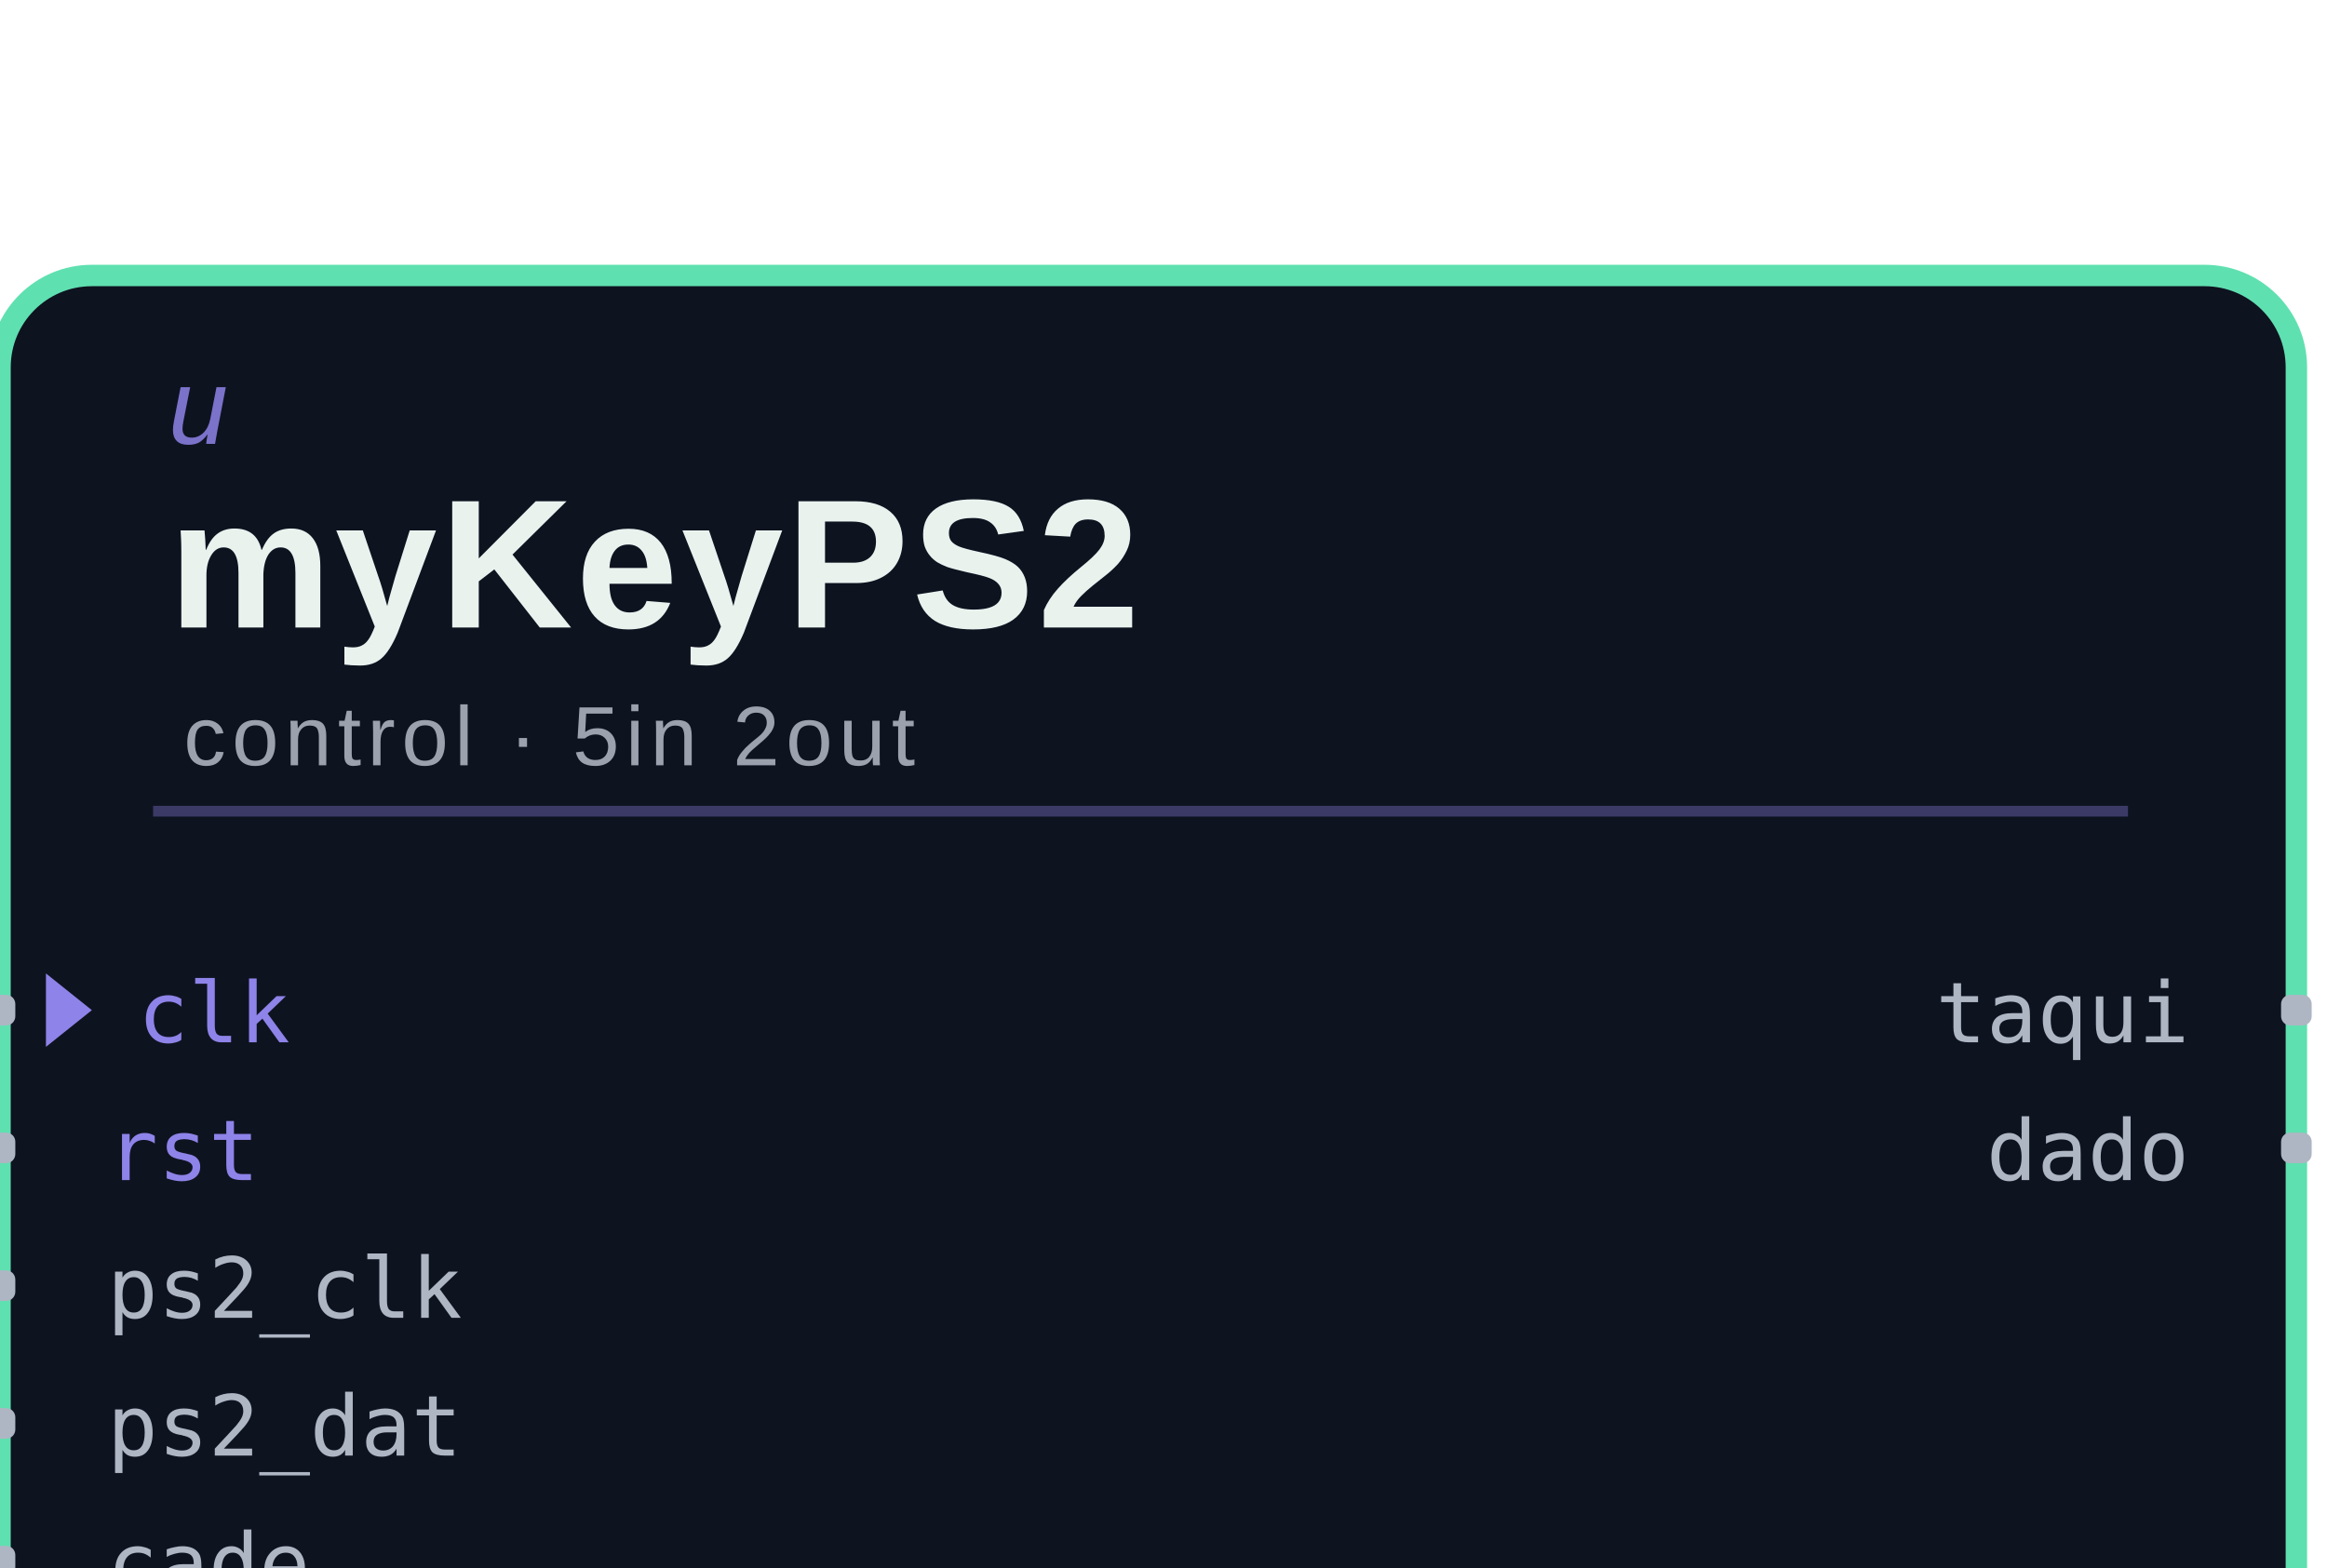
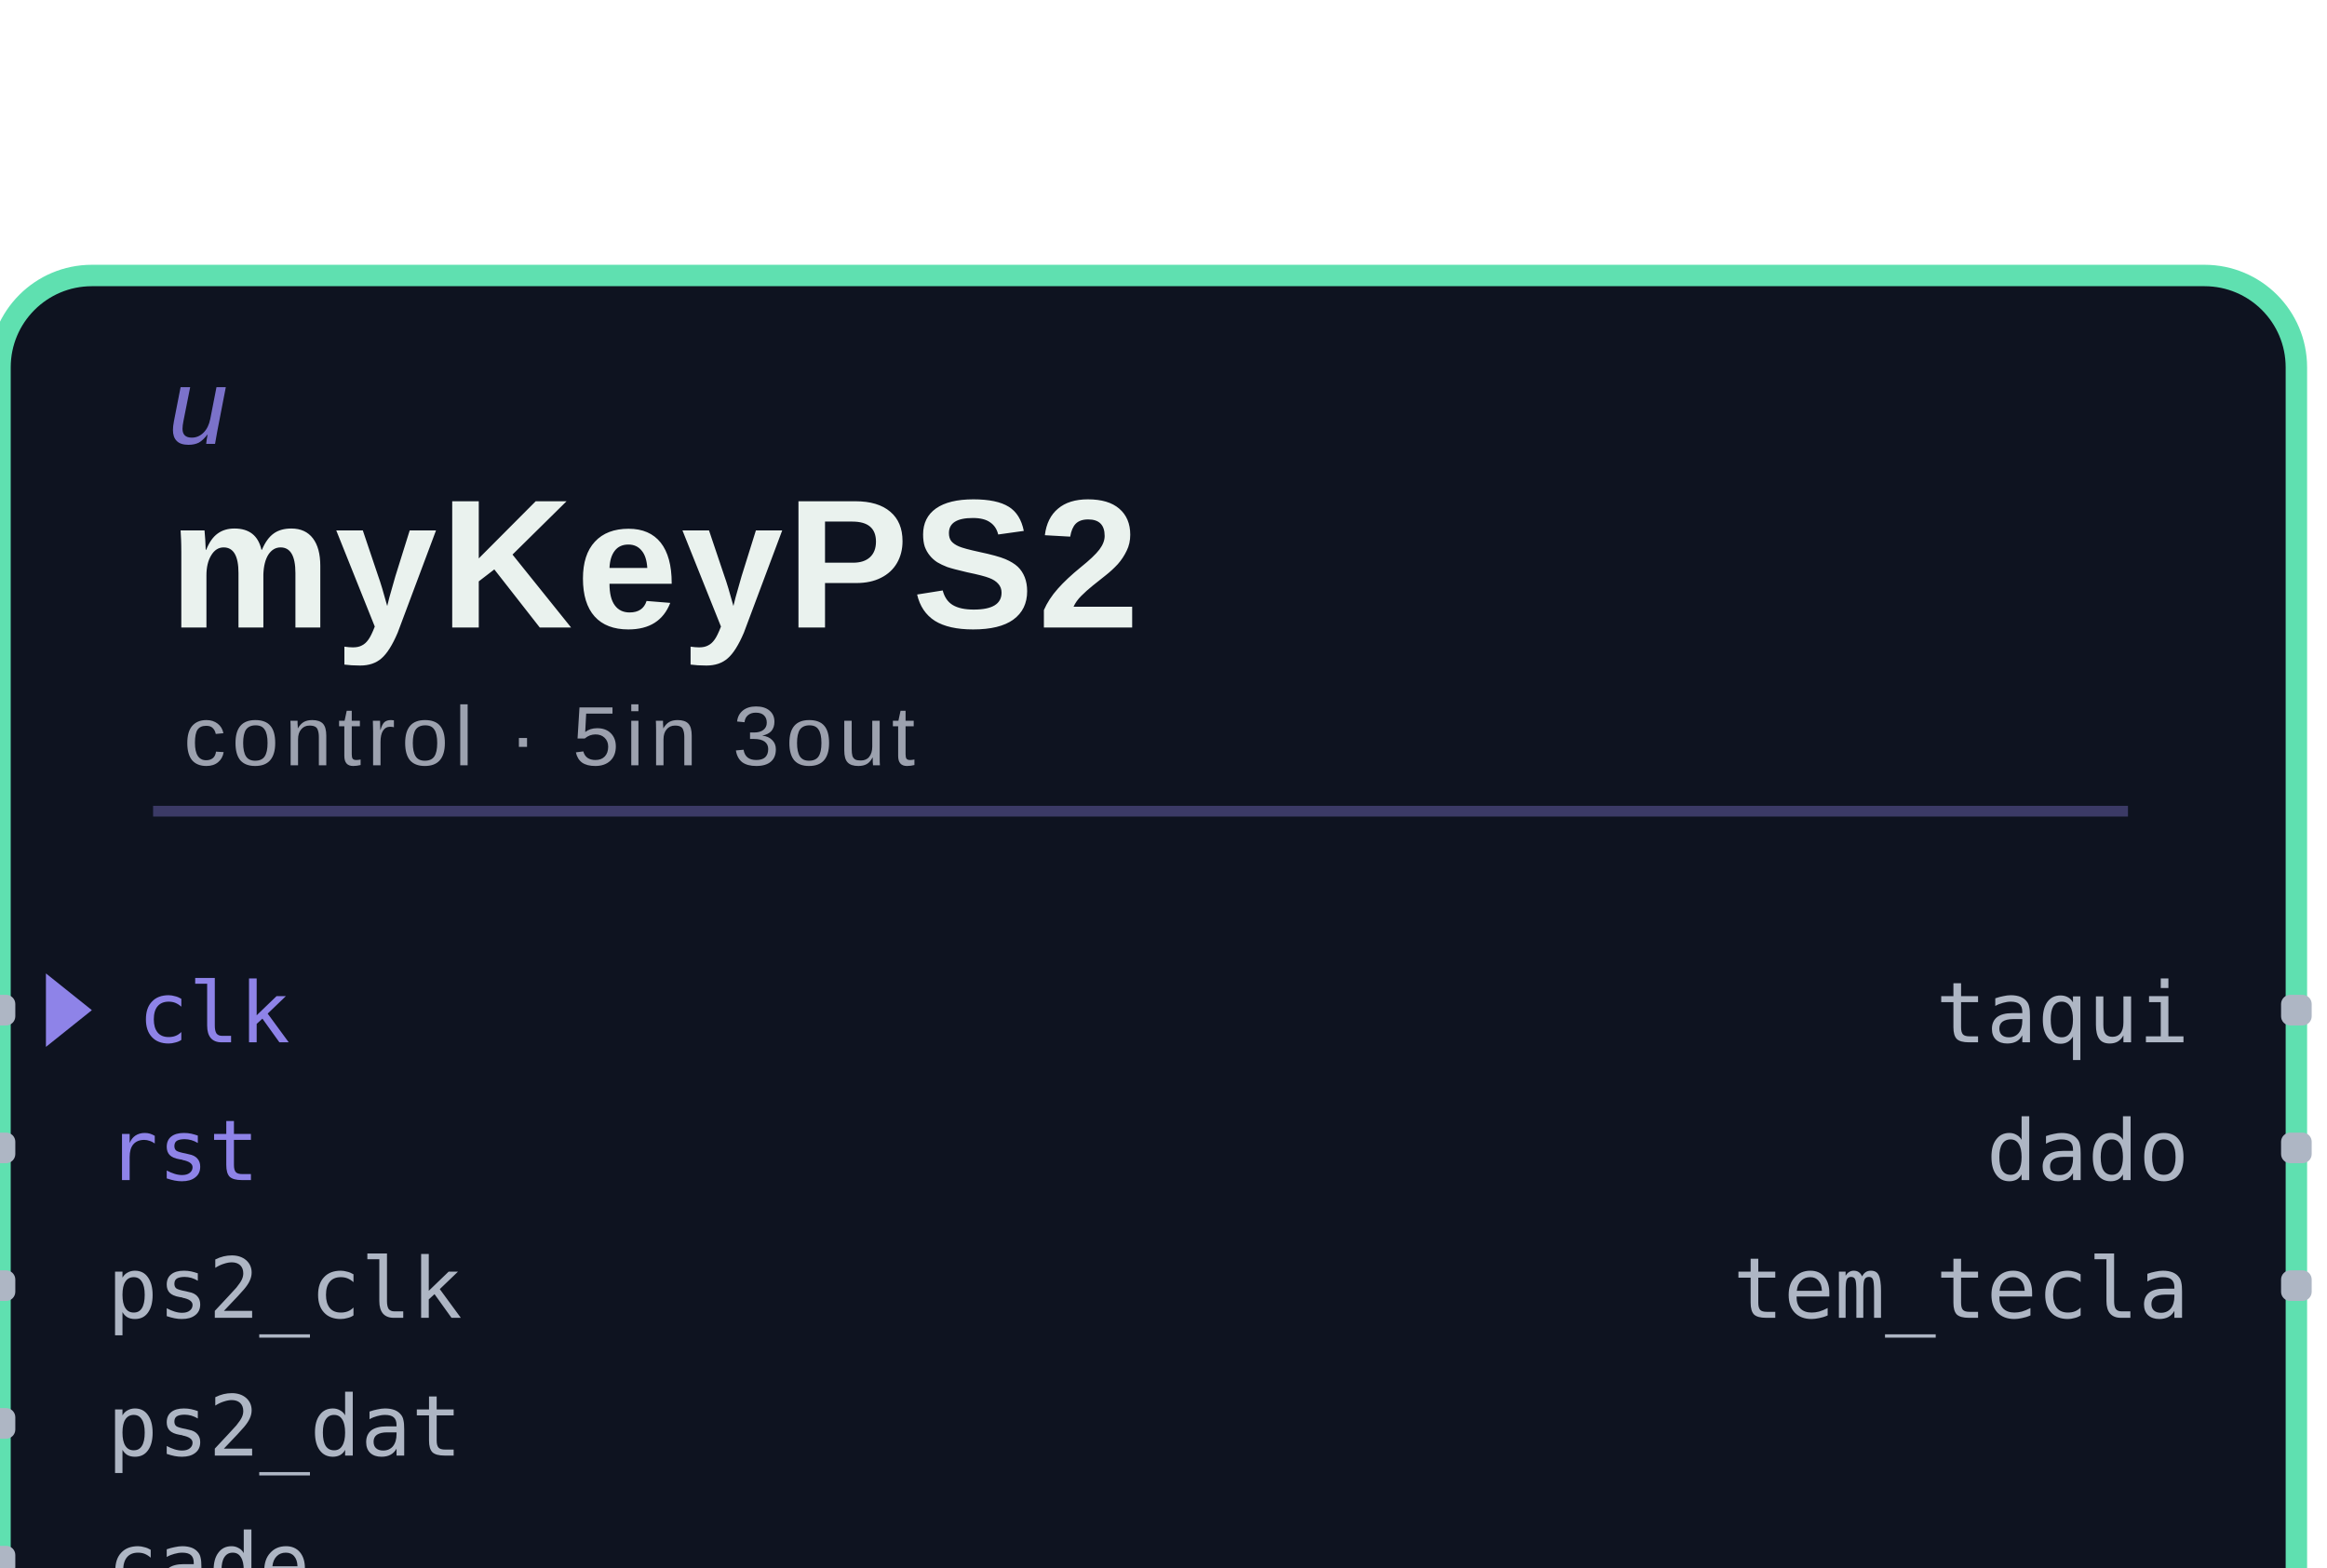
<svg xmlns="http://www.w3.org/2000/svg" xmlns:ns1="https://github.com/nturley/netlistsvg">
  <g ns1:type="myKeyPS2" transform="translate(0, 0)" ns1:width="150" ns1:height="123">
    <ns1:alias val="myKeyPS2" />
    <path d="M 6,18 H 144 A 6,6 0 0 1 150,24 V 113 A 6,6 0 0 1 144,119 H 6 A 6,6 0 0 1 0,113 V 24 A 6,6 0 0 1 6,18 Z" class="$cell_id" style="fill: var(--prism-card, #0E1320); stroke: var(--prism-module-stroke, #5FE0B0); stroke-width: 1.4; stroke-linejoin: round;" />
    <text x="11" y="29" class="$cell_id" ns1:attribute="ref" style="font-family: 'Segoe UI', system-ui, -apple-system, 'Helvetica Neue', Arial, sans-serif; text-anchor: start; font-size: 7px; font-style: italic; fill: var(--aurora-violet, #8E83E8); opacity: 0.85;">u</text>
    <text x="11" y="41" class="nodelabel $cell_id" ns1:attribute="" style="font-family: 'Segoe UI', system-ui, -apple-system, 'Helvetica Neue', Arial, sans-serif; text-anchor: start; font-weight: 700; font-size: 12px; letter-spacing: 0.2px; fill: var(--prism-module-glyph, #EAF2EE);">myKeyPS2</text>
-     <text x="12" y="50" class="$cell_id" ns1:attribute="" style="font-family: 'Segoe UI', system-ui, -apple-system, 'Helvetica Neue', Arial, sans-serif; text-anchor: start; font-size: 5.5px; letter-spacing: 0.4px; fill: var(--text-secondary, #9CA1AE);">control · 5in 2out</text>
+     <text x="12" y="50" class="$cell_id" ns1:attribute="" style="font-family: 'Segoe UI', system-ui, -apple-system, 'Helvetica Neue', Arial, sans-serif; text-anchor: start; font-size: 5.5px; letter-spacing: 0.4px; fill: var(--text-secondary, #9CA1AE);">control · 5in 3out</text>
    <line x1="10" y1="53" x2="139" y2="53" stroke="var(--aurora-violet, #8E83E8)" stroke-width="0.7" opacity="0.35" />
    <rect x="-1.0" y="65.0" width="2" height="2" rx="0.6" fill="var(--prism-port-label, #AEB6C4)" />
    <path d="M 3,63.6 L 6,66 L 3,68.4 Z" fill="var(--accent, #8E83E8)" />
    <text x="9" y="68.1" class="$cell_id" ns1:attribute="" style="font-family: 'JetBrains Mono', 'Cascadia Code', 'Consolas', ui-monospace, monospace; text-anchor: start; font-size: 5.5px; fill: var(--accent, #8E83E8);">clk</text>
    <g ns1:x="0" ns1:y="66" ns1:pid="clk" />
    <rect x="-1.0" y="74.0" width="2" height="2" rx="0.6" fill="var(--prism-port-label, #AEB6C4)" />
    <text x="7" y="77.1" class="$cell_id" ns1:attribute="" style="font-family: 'JetBrains Mono', 'Cascadia Code', 'Consolas', ui-monospace, monospace; text-anchor: start; font-size: 5.5px; fill: var(--accent, #8E83E8);">rst</text>
    <g ns1:x="0" ns1:y="75" ns1:pid="rst" />
    <rect x="-1.0" y="83.0" width="2" height="2" rx="0.6" fill="var(--prism-port-label, #AEB6C4)" />
    <text x="7" y="86.1" class="$cell_id" ns1:attribute="" style="font-family: 'JetBrains Mono', 'Cascadia Code', 'Consolas', ui-monospace, monospace; text-anchor: start; font-size: 5.5px; fill: var(--prism-port-label, #AEB6C4);">ps2_clk</text>
    <g ns1:x="0" ns1:y="84" ns1:pid="ps2_clk" />
    <rect x="-1.0" y="92.0" width="2" height="2" rx="0.6" fill="var(--prism-port-label, #AEB6C4)" />
    <text x="7" y="95.1" class="$cell_id" ns1:attribute="" style="font-family: 'JetBrains Mono', 'Cascadia Code', 'Consolas', ui-monospace, monospace; text-anchor: start; font-size: 5.5px; fill: var(--prism-port-label, #AEB6C4);">ps2_dat</text>
    <g ns1:x="0" ns1:y="93" ns1:pid="ps2_dat" />
    <rect x="-1.0" y="101.0" width="2" height="2" rx="0.6" fill="var(--prism-port-label, #AEB6C4)" />
    <text x="7" y="104.1" class="$cell_id" ns1:attribute="" style="font-family: 'JetBrains Mono', 'Cascadia Code', 'Consolas', ui-monospace, monospace; text-anchor: start; font-size: 5.5px; fill: var(--prism-port-label, #AEB6C4);">cade</text>
    <g ns1:x="0" ns1:y="102" ns1:pid="cade" />
    <rect x="149.0" y="65.0" width="2" height="2" rx="0.6" fill="var(--prism-port-label, #AEB6C4)" />
    <text x="143" y="68.1" class="$cell_id" ns1:attribute="" style="font-family: 'JetBrains Mono', 'Cascadia Code', 'Consolas', ui-monospace, monospace; text-anchor: end; font-size: 5.5px; fill: var(--prism-port-label, #AEB6C4);">taqui</text>
    <g ns1:x="150" ns1:y="66" ns1:pid="taqui" />
    <rect x="149.0" y="74.0" width="2" height="2" rx="0.6" fill="var(--prism-port-label, #AEB6C4)" />
    <text x="143" y="77.1" class="$cell_id" ns1:attribute="" style="font-family: 'JetBrains Mono', 'Cascadia Code', 'Consolas', ui-monospace, monospace; text-anchor: end; font-size: 5.5px; fill: var(--prism-port-label, #AEB6C4);">dado</text>
    <g ns1:x="150" ns1:y="75" ns1:pid="dado" />
+     <rect x="149.0" y="83.0" width="2" height="2" rx="0.6" fill="var(--prism-port-label, #AEB6C4)" />
+     <text x="143" y="86.1" class="$cell_id" ns1:attribute="" style="font-family: 'JetBrains Mono', 'Cascadia Code', 'Consolas', ui-monospace, monospace; text-anchor: end; font-size: 5.5px; fill: var(--prism-port-label, #AEB6C4);">tem_tecla</text>
+     <g ns1:x="150" ns1:y="84" ns1:pid="tem_tecla" />
  </g>
</svg>
